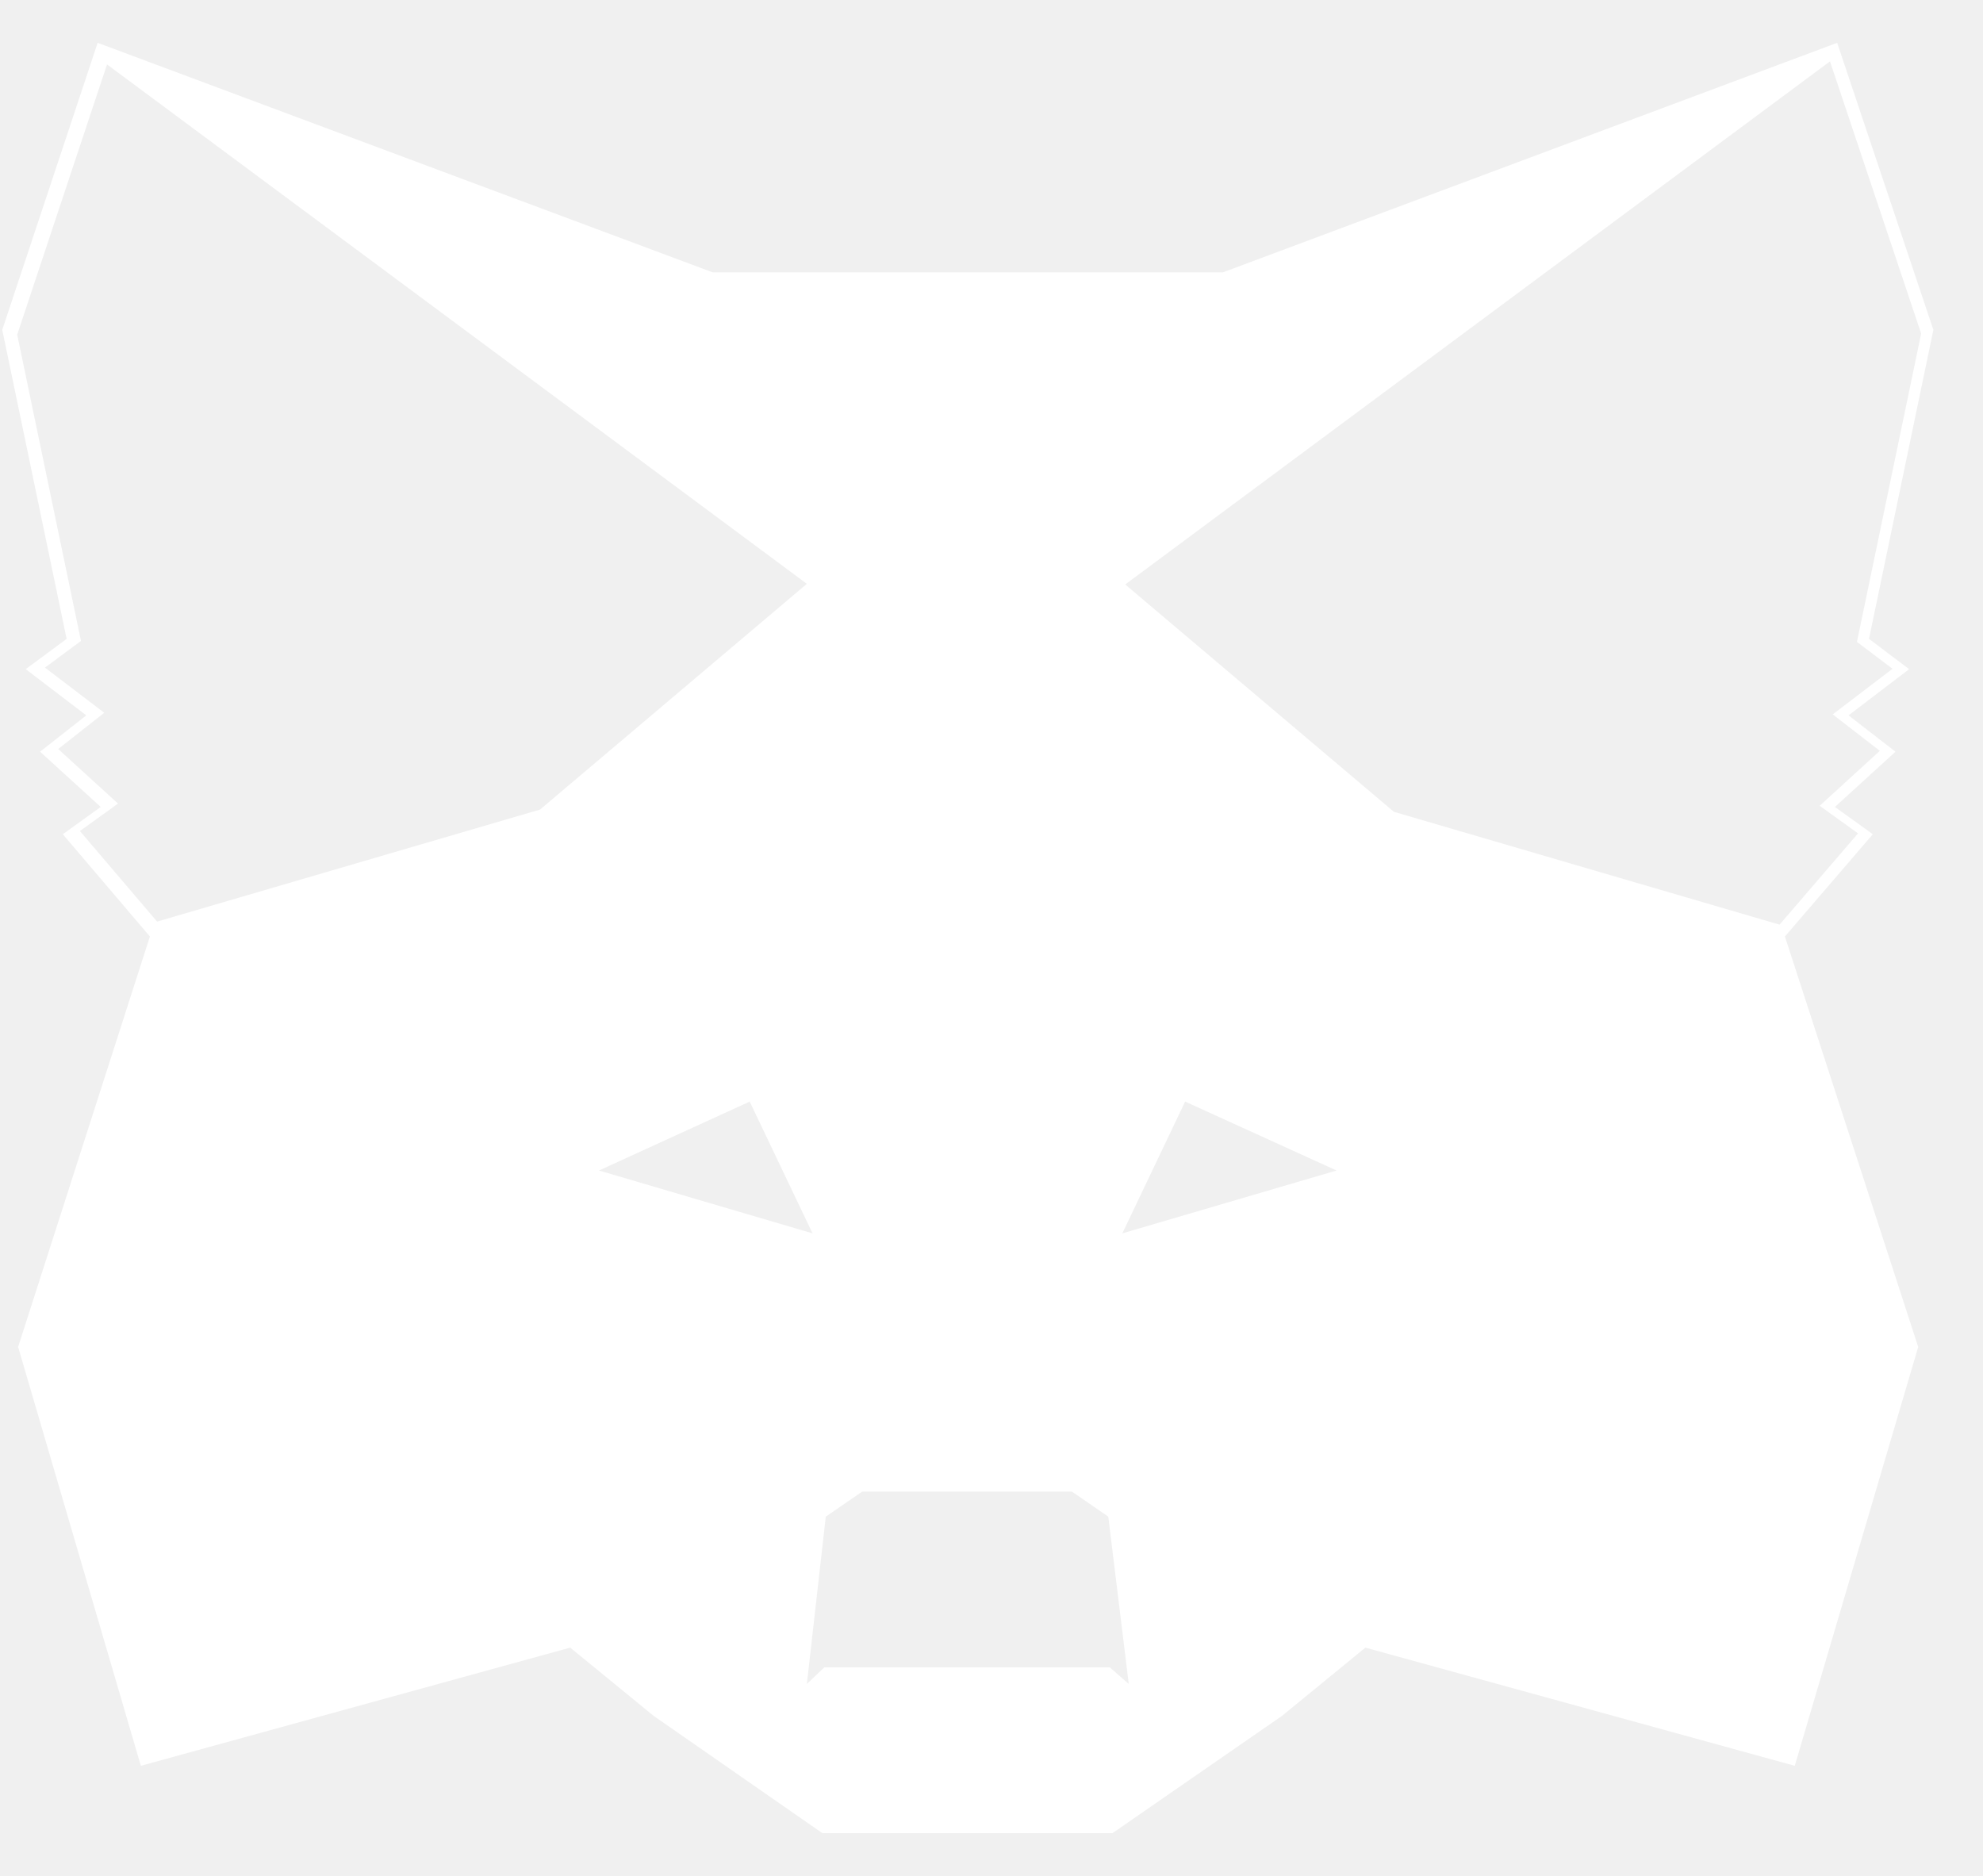
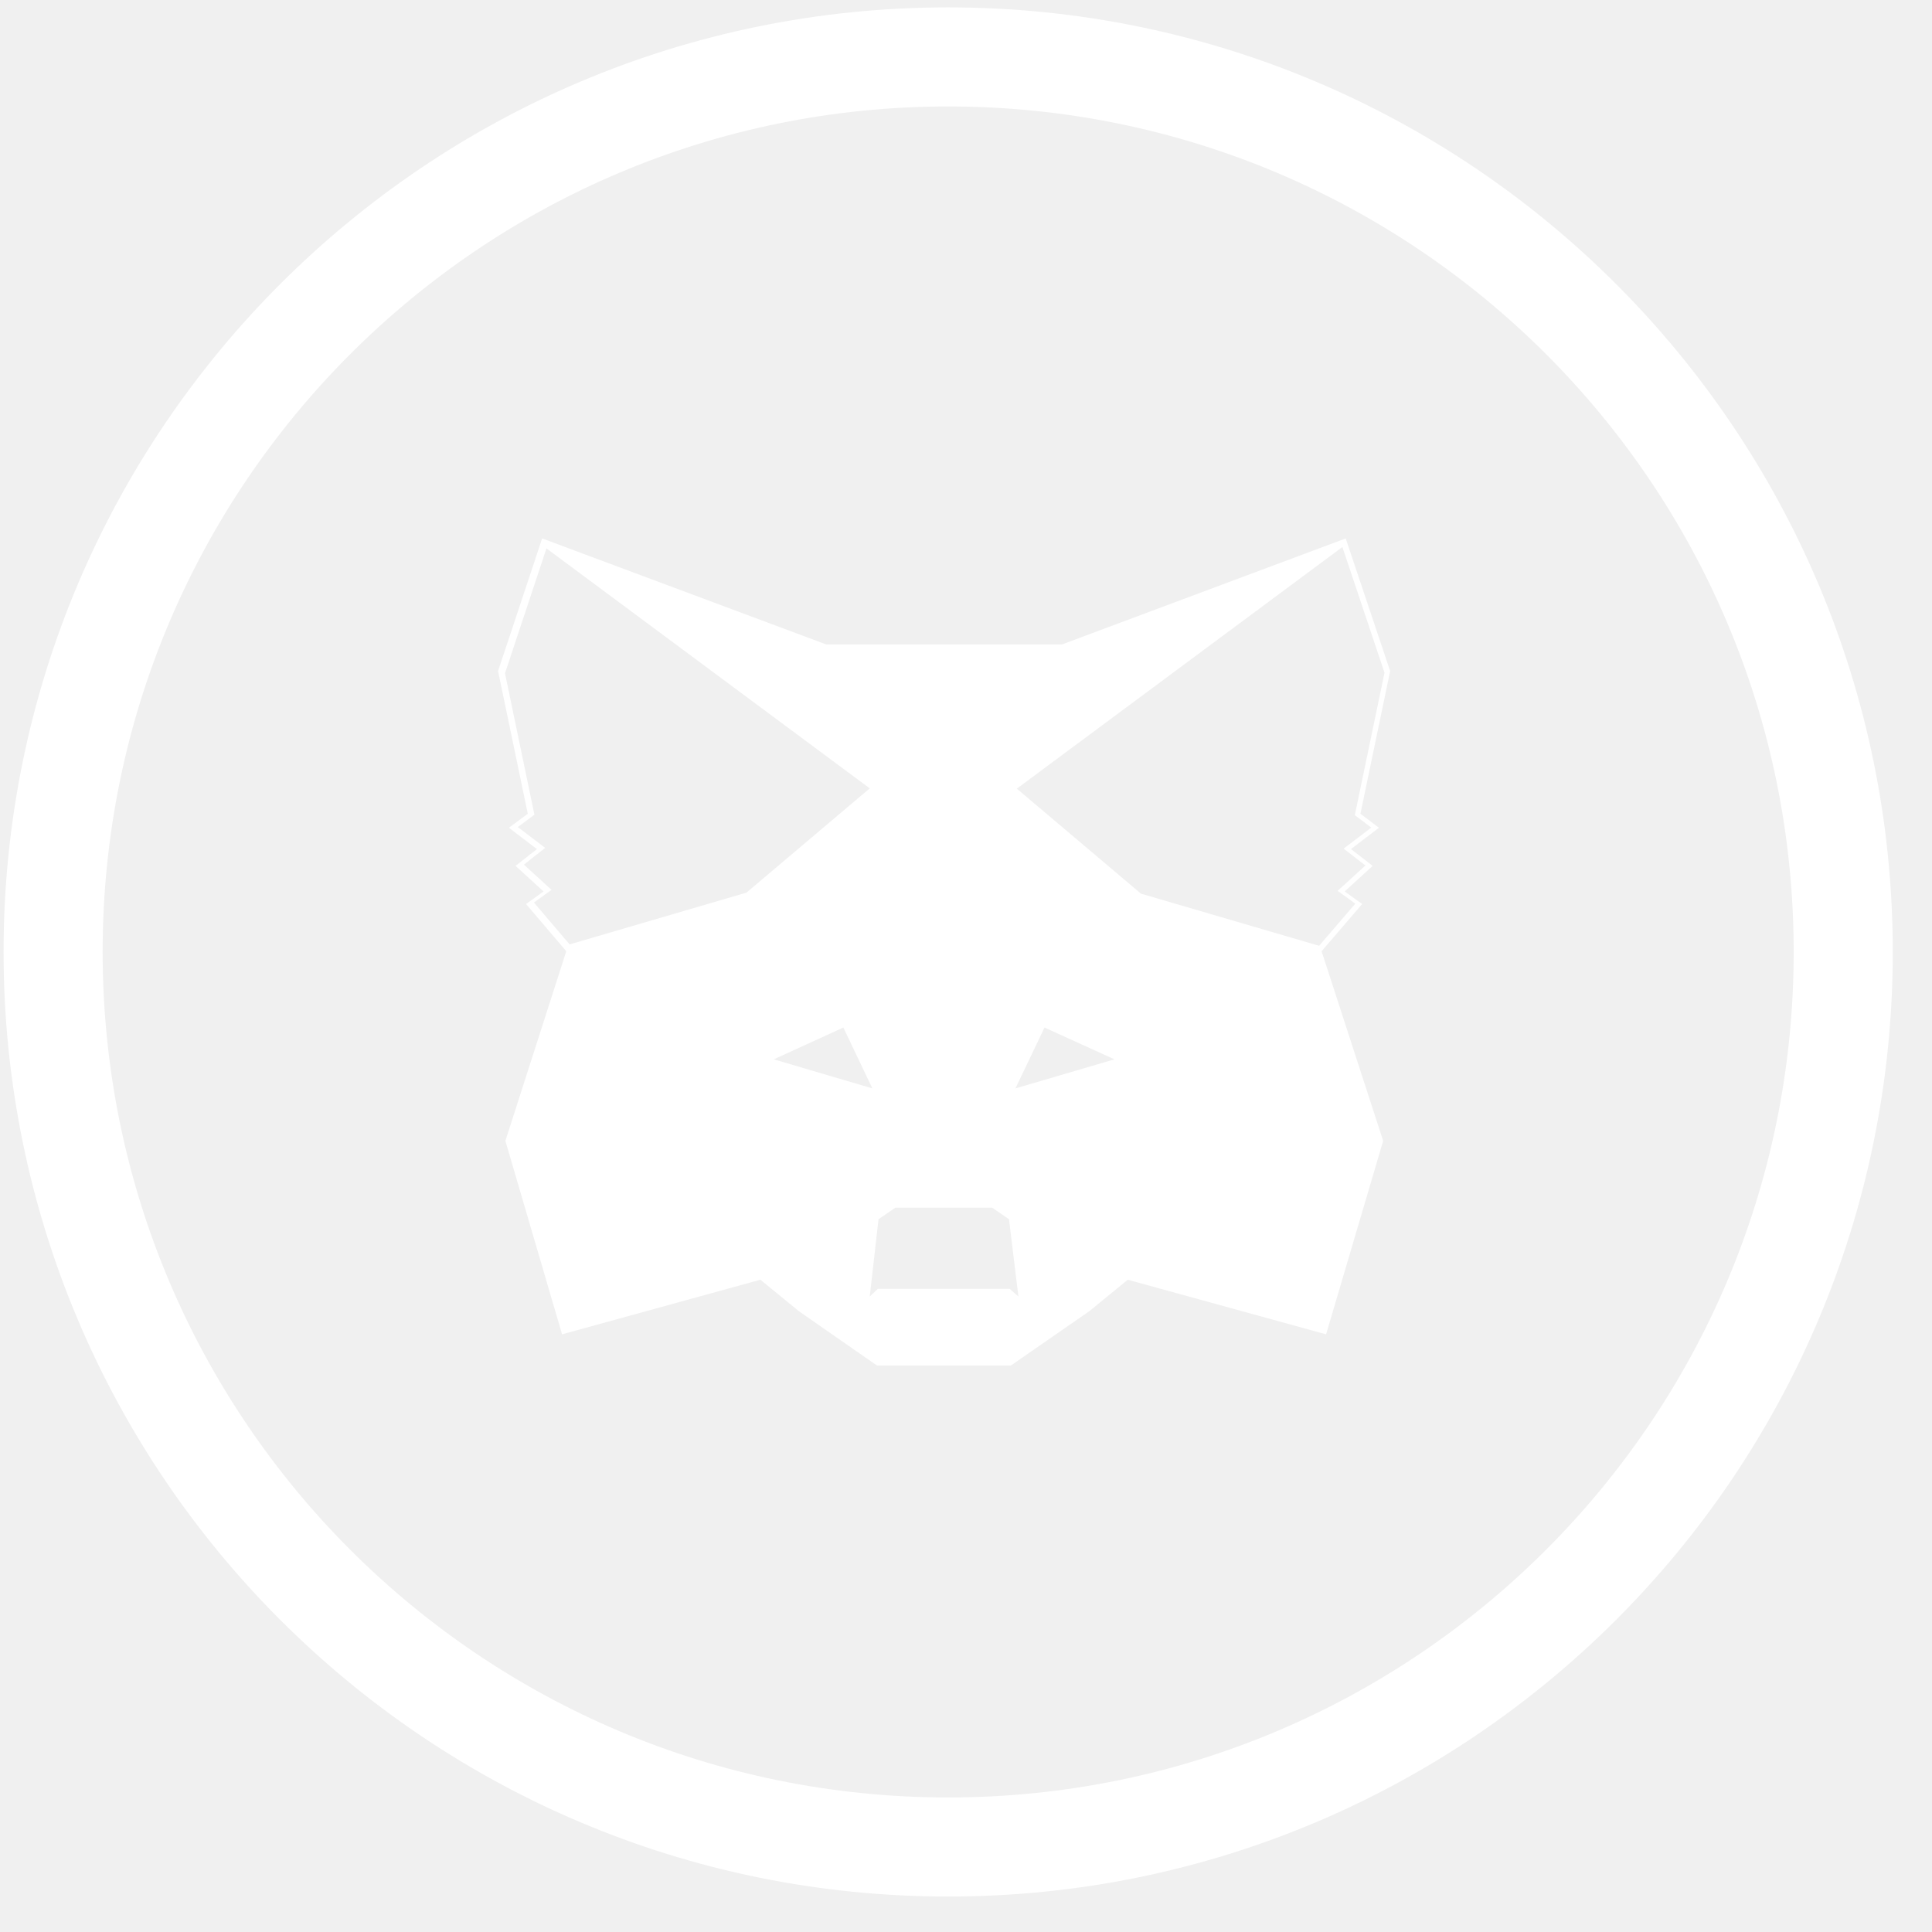
- <svg xmlns="http://www.w3.org/2000/svg" width="37" height="35" viewBox="0 0 37 35" fill="none">
-   <path d="M34.944 15.565L34.237 15.056L35.367 14.025L34.491 13.347L35.622 12.485L34.873 11.92L36.074 6.154L34.279 0.799L34.279 0.799H34.279L34.279 0.799L22.82 5.081H13.296L1.822 0.799L0.042 6.154L1.243 11.92L0.48 12.485L1.61 13.347L0.748 14.025L1.879 15.056L1.172 15.565L2.797 17.473L0.338 25.131L2.628 32.946L10.639 30.741L12.194 32.013L15.345 34.203H20.757L23.922 32.013L25.476 30.741L33.488 32.946L35.791 25.131L33.304 17.473L34.944 15.565ZM10.076 15.105L2.931 17.195L1.491 15.505L2.202 14.993L1.086 13.975L1.945 13.299L0.839 12.456L1.511 11.958L0.321 6.244L1.997 1.202L15.055 10.893L10.076 15.105V15.105ZM11.176 21.839L13.988 20.553L15.161 23.012L11.176 21.839ZM20.707 31.109H15.38L15.055 31.419L15.408 28.297L16.087 27.83H20.001L20.679 28.297L21.061 31.419L20.707 31.109ZM20.941 23.012L22.113 20.553L24.939 21.839L20.941 23.012ZM26.009 15.147L20.995 10.905L34.145 1.145L35.846 6.224L34.648 11.976L35.312 12.478L34.196 13.329L35.075 14.009L33.953 15.034L34.668 15.549L33.204 17.252L26.009 15.147H26.009Z" fill="white" />
+ <svg xmlns="http://www.w3.org/2000/svg" width="39" height="39" viewBox="0 0 39 39" fill="none">
+   <path d="M19.14 37.284C29.118 37.284 37.208 29.195 37.208 19.216C37.208 9.238 29.118 1.149 19.14 1.149C9.161 1.149 1.072 9.238 1.072 19.216C1.072 29.195 9.161 37.284 19.14 37.284Z" stroke="white" stroke-width="2" stroke-miterlimit="10" />
+   <path d="M27.497 18.249L27.144 17.995L27.709 17.479L27.271 17.14L27.836 16.709L27.462 16.427L28.062 13.546L27.165 10.869L27.165 10.869H27.165L27.165 10.869L21.438 13.009H16.678L10.944 10.869L10.054 13.546L10.654 16.427L10.273 16.709L10.838 17.14L10.407 17.479L10.972 17.995L10.619 18.249L11.431 19.202L10.202 23.03L11.346 26.935L15.35 25.833L16.127 26.469L17.702 27.564H20.407L21.988 26.469L22.765 25.833L26.769 26.935L27.921 23.03L26.678 19.202L27.497 18.249ZM15.069 18.019L11.498 19.064L10.778 18.219L11.133 17.963L10.576 17.454L11.005 17.116L10.452 16.695L10.788 16.446L10.194 13.591L11.031 11.07L17.557 15.914L15.069 18.019V18.019ZM15.619 21.384L17.024 20.742L17.61 21.971L15.619 21.384V21.384ZM20.382 26.017H17.72L17.557 26.172L17.734 24.612L18.073 24.379H20.029L20.368 24.612L20.558 26.172L20.382 26.017ZM20.498 21.971L21.085 20.742L22.497 21.384L20.498 21.971V21.971ZM23.032 18.04L20.526 15.92L27.098 11.042L27.948 13.58L27.349 16.455L27.681 16.706L27.123 17.131L27.563 17.471L27.002 17.983L27.359 18.241L26.628 19.092L23.032 18.04H23.032Z" fill="white" />
</svg>
